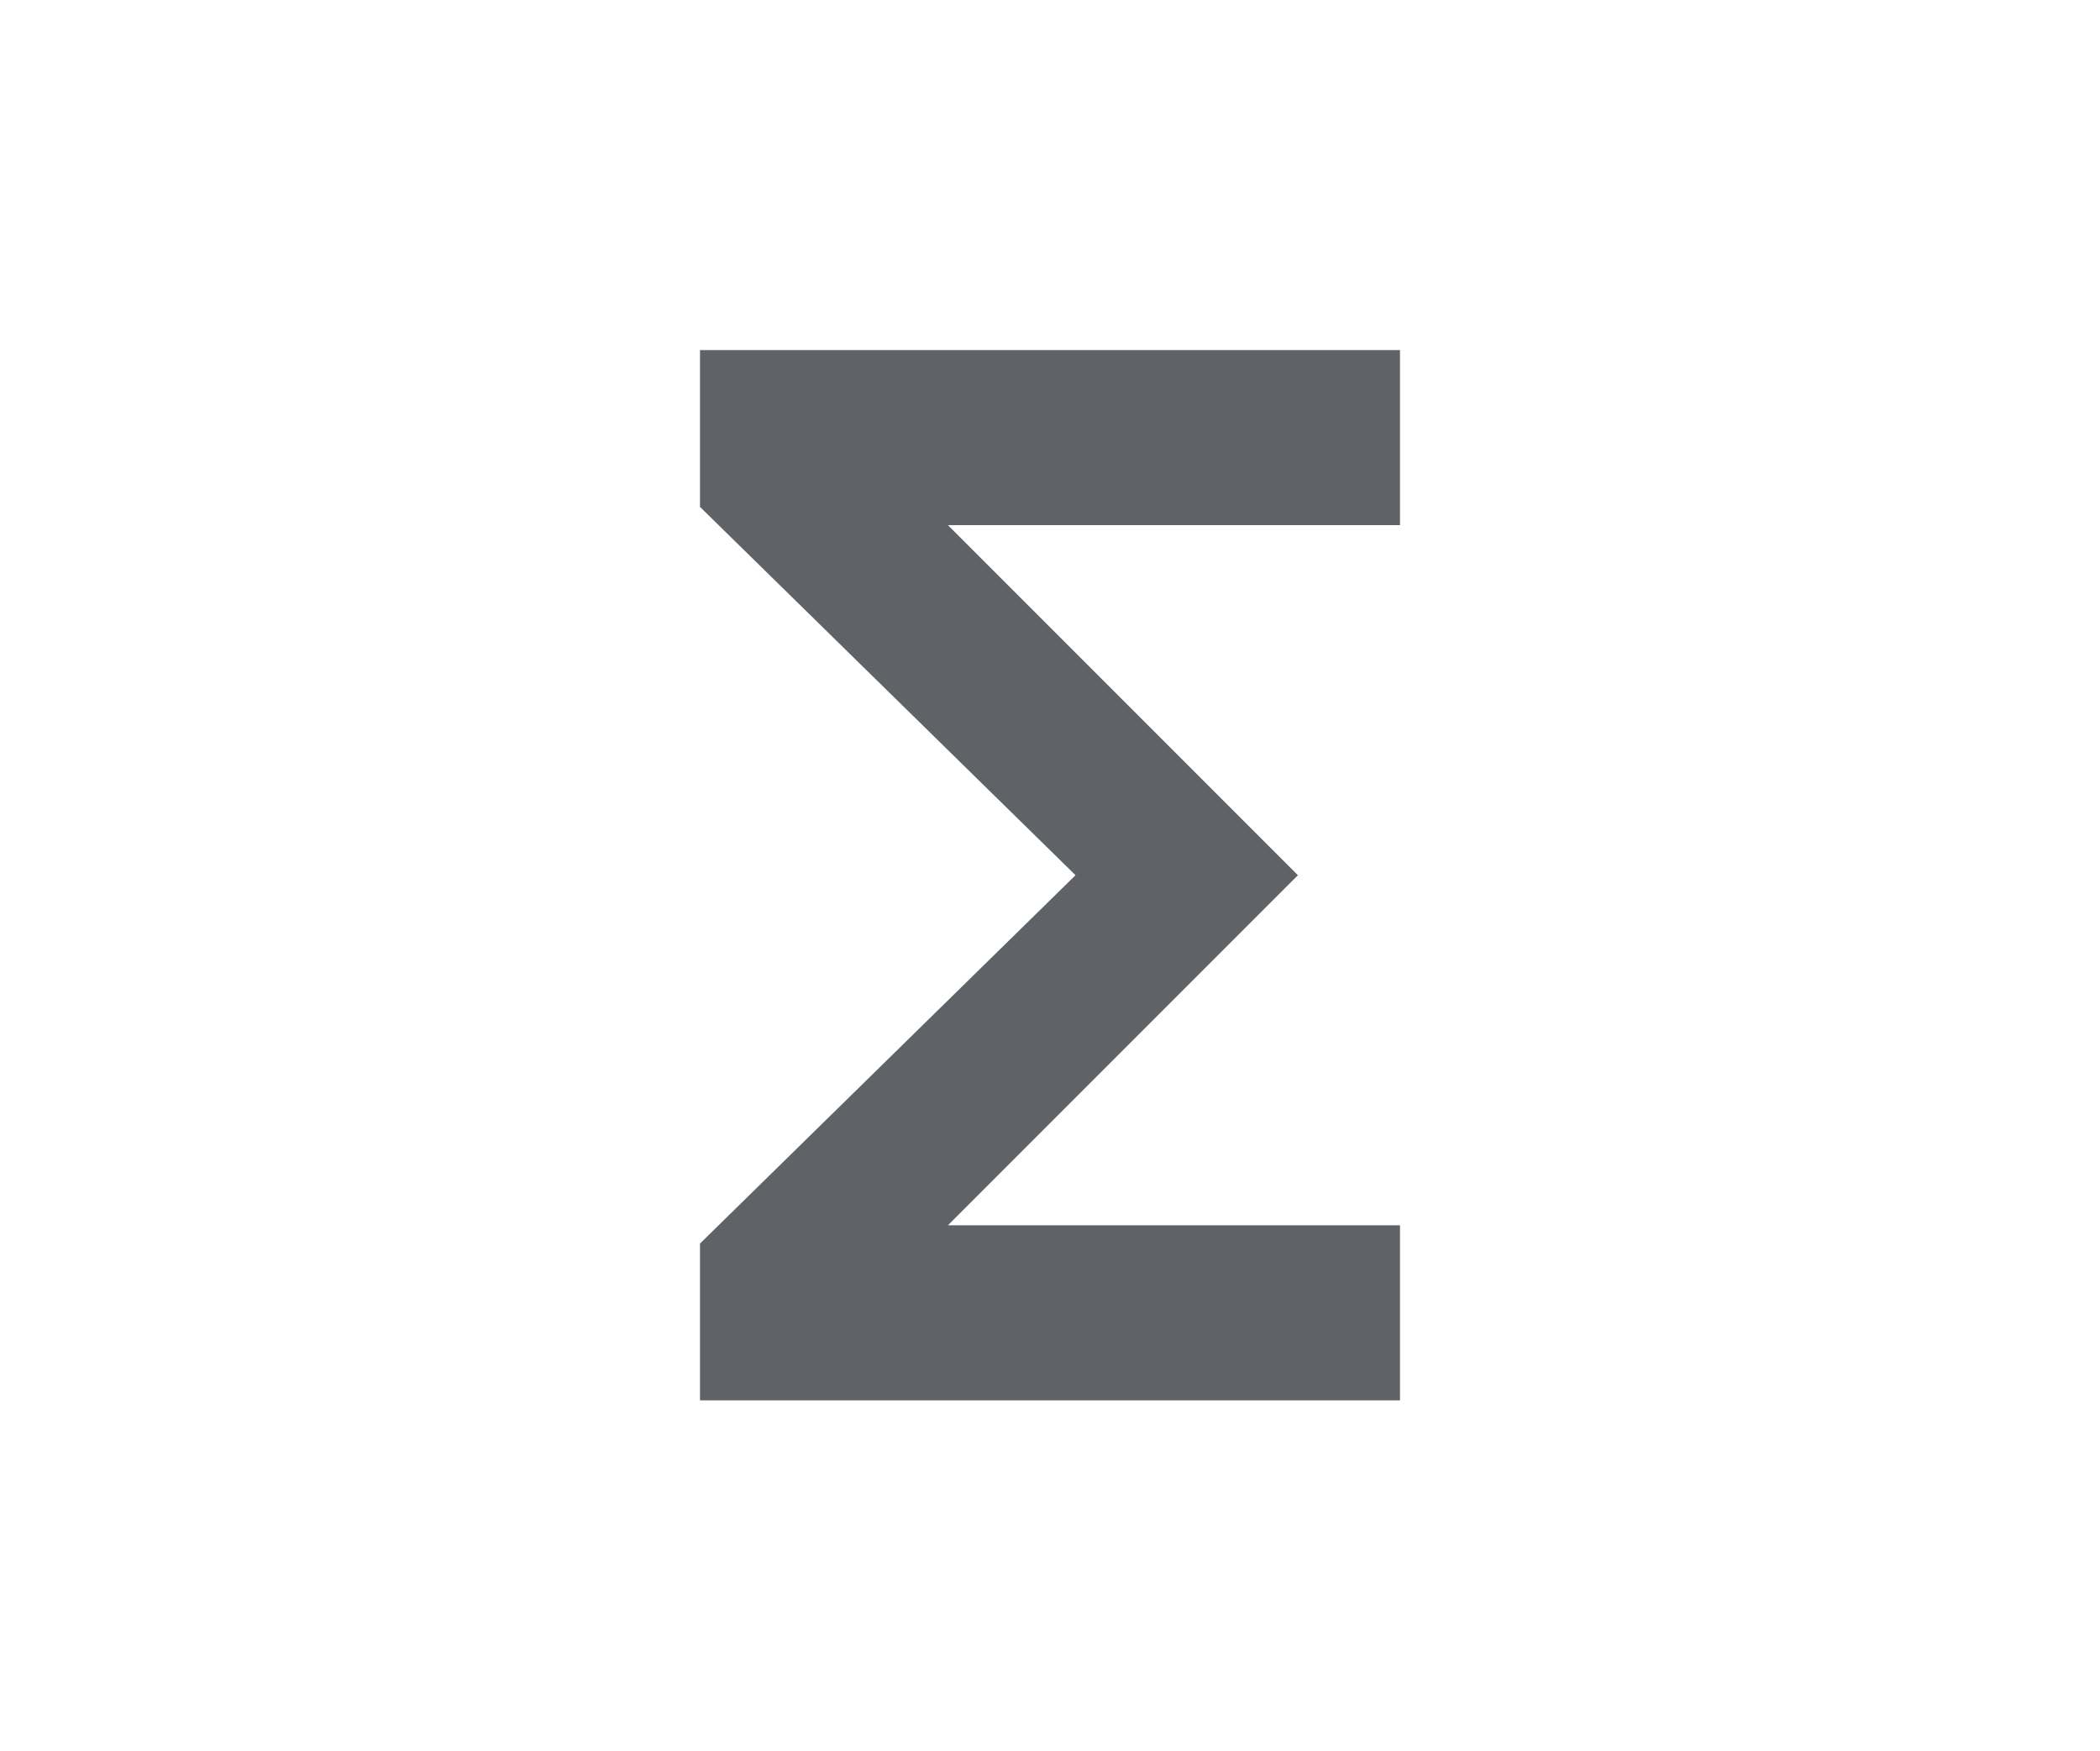
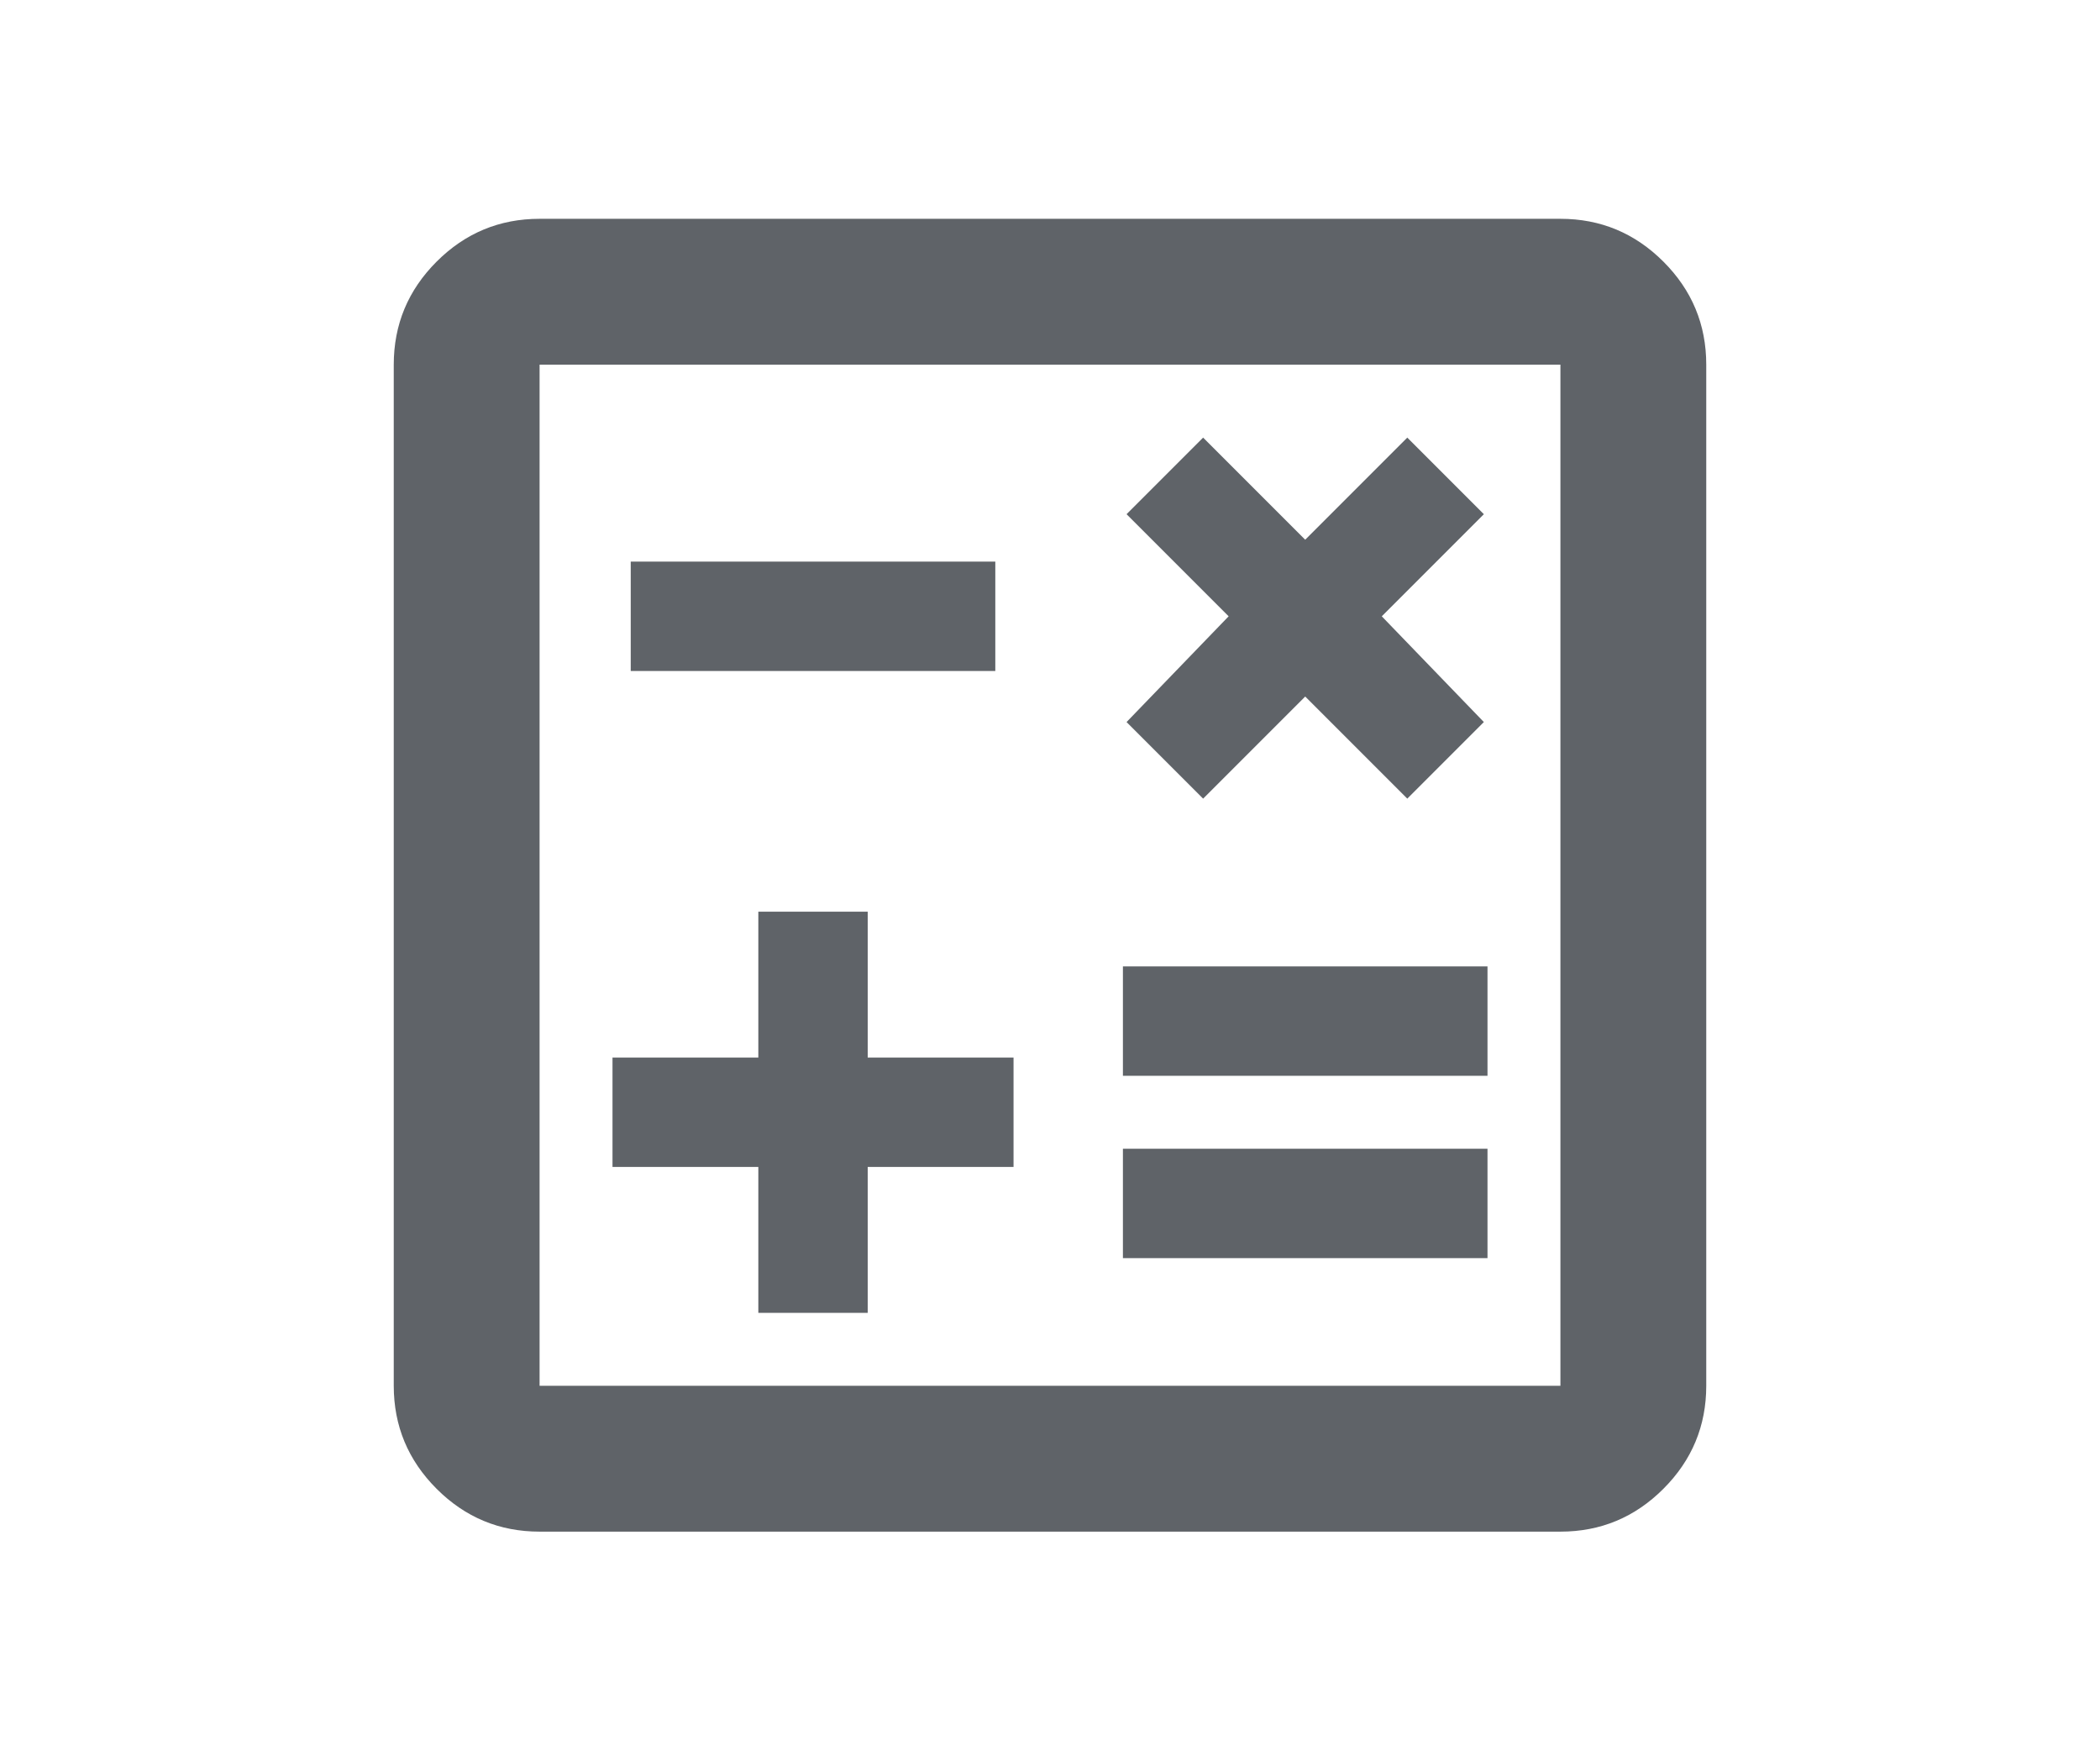
<svg xmlns="http://www.w3.org/2000/svg" height="20px" viewBox="0 -960 960 960" width="24px" fill="#5f6368">
-   <path d="M288-192v-86l206-202-206-202v-86h384v96H424l192 192-192 192h248v96H288Z" />
+   <path d="M320-240h60v-80h80v-60h-80v-80h-60v80h-80v60h80v80Zm200-30h200v-60H520v60Zm0-100h200v-60H520v60Zm44-152 56-56 56 56 42-42-56-58 56-56-42-42-56 56-56-56-42 42 56 56-56 58 42 42Zm-314-70h200v-60H250v60Zm-50 472q-33 0-56.5-23.5T120-200v-560q0-33 23.5-56.5T200-840h560q33 0 56.5 23.5T840-760v560q0 33-23.5 56.5T760-120H200Zm0-80h560v-560H200v560Zm0-560v560-560Z" />
</svg>
